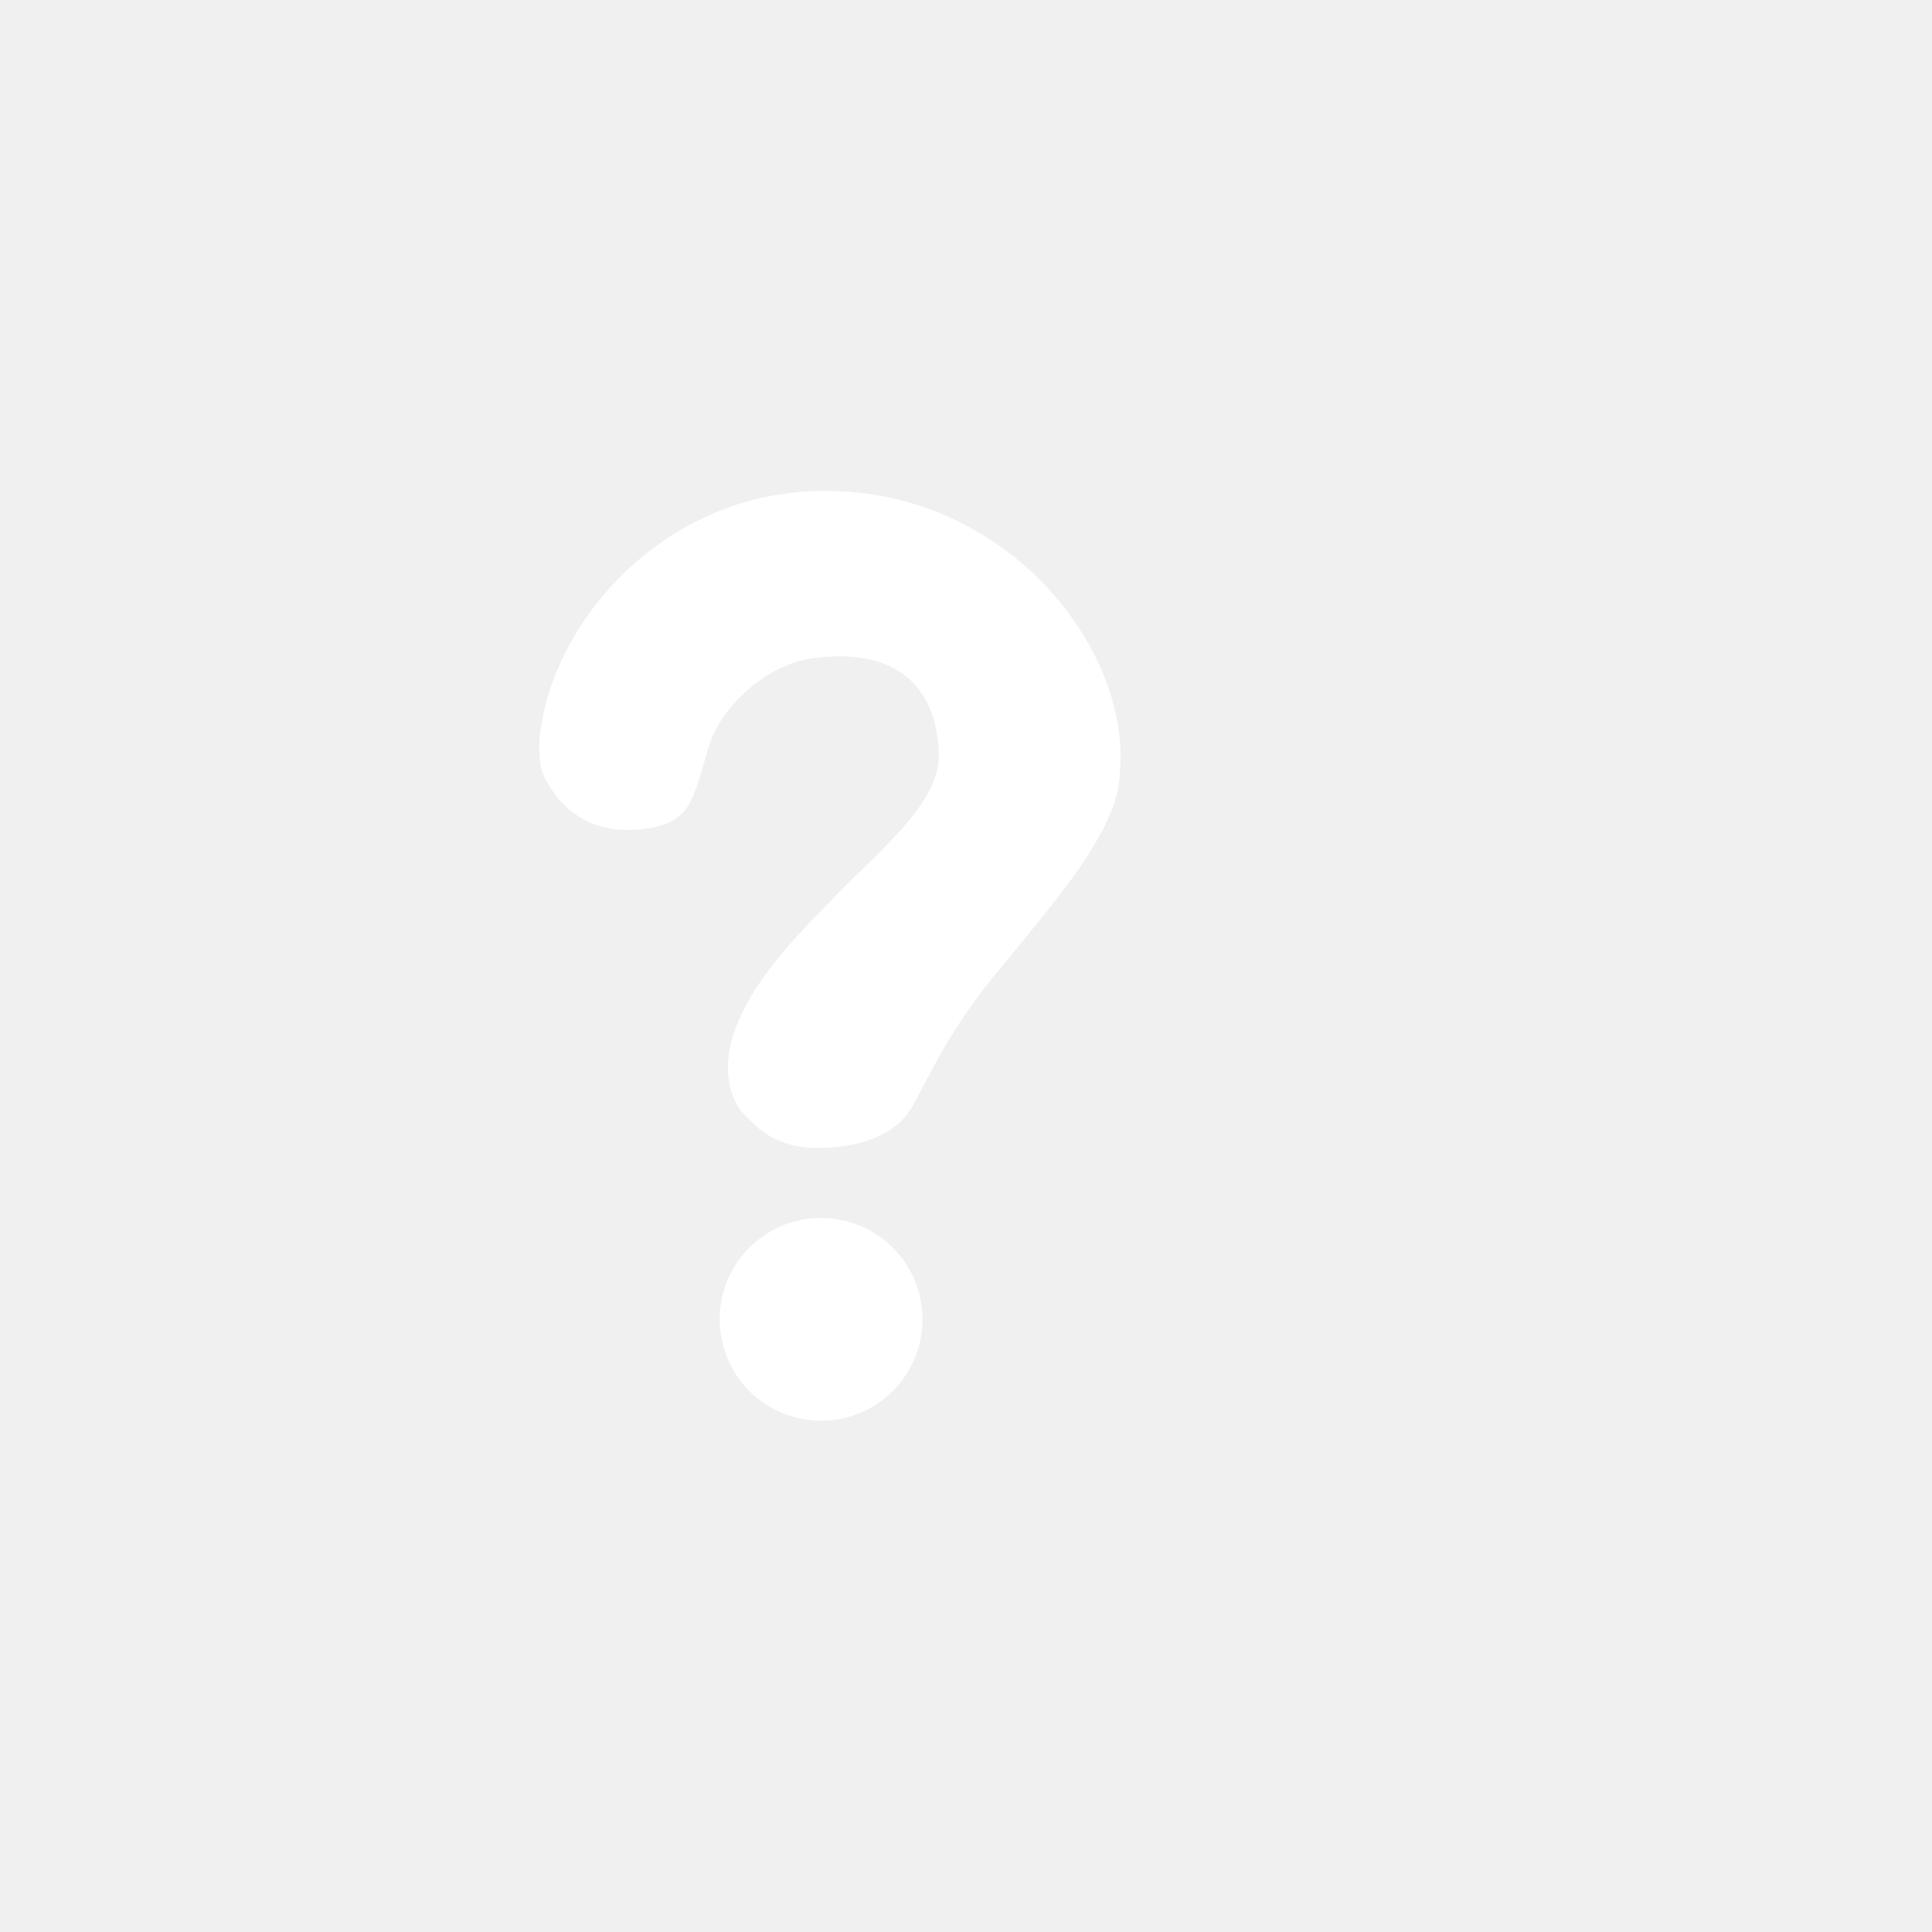
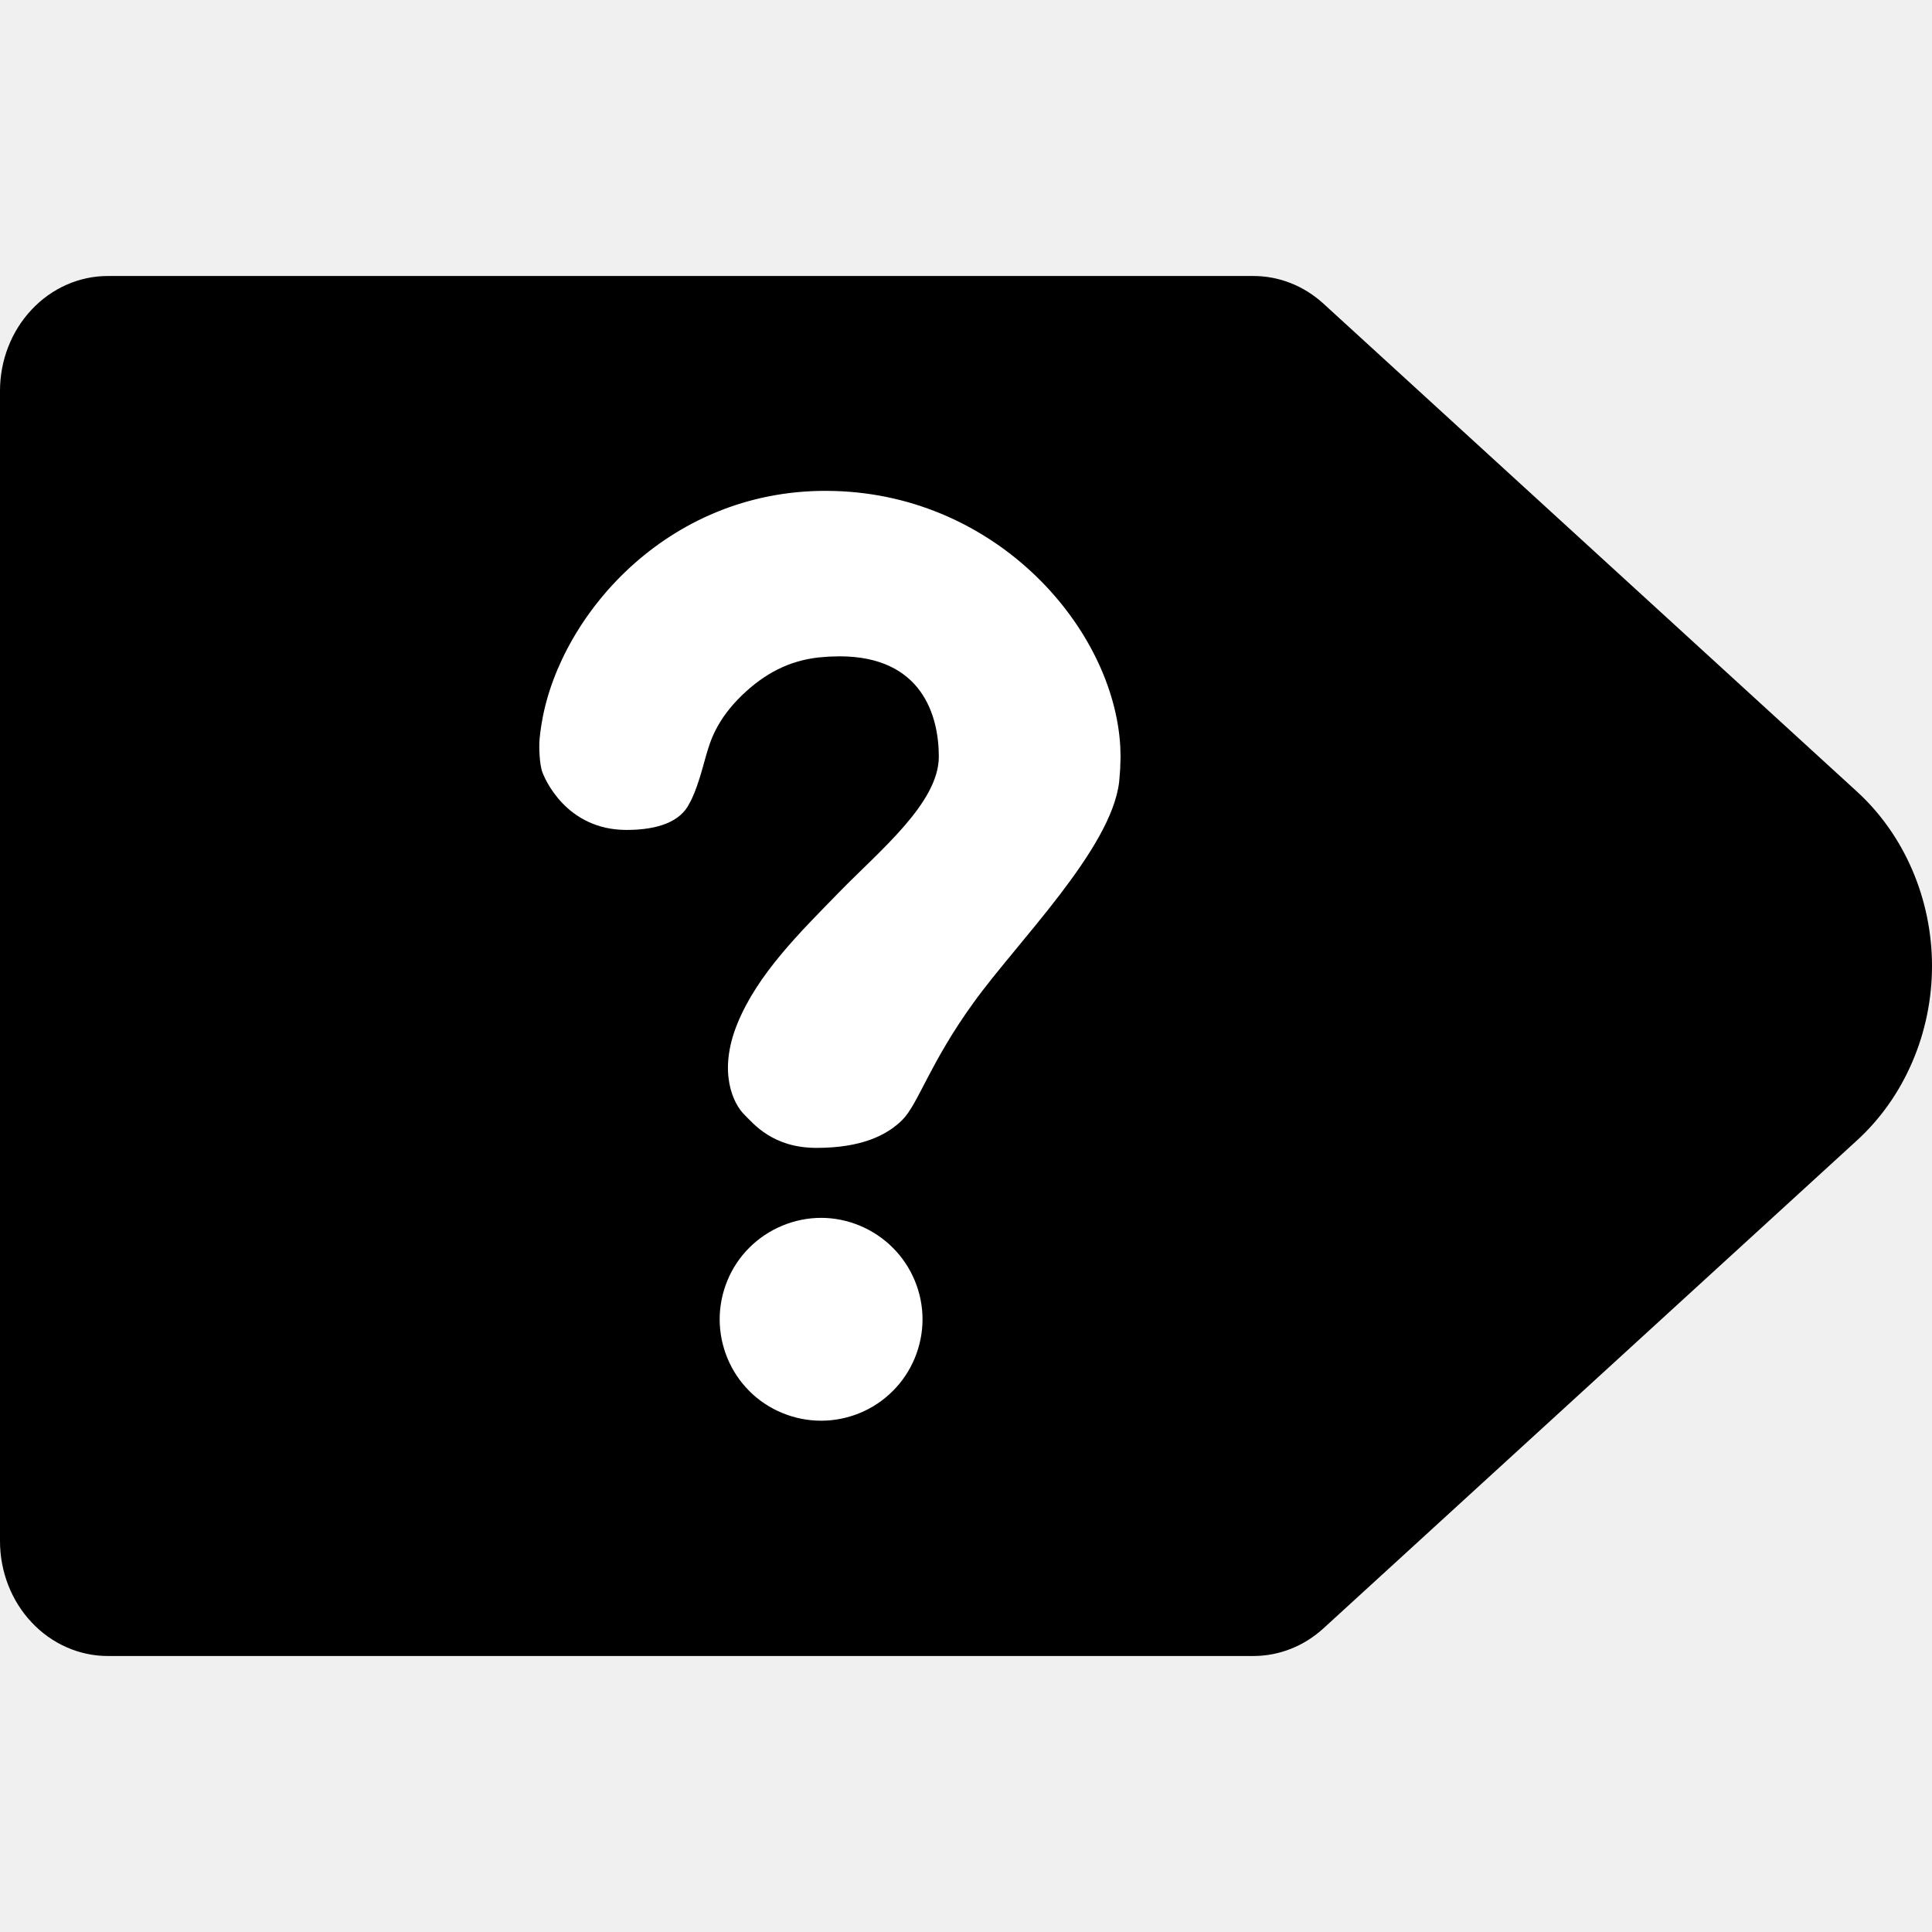
- <svg xmlns="http://www.w3.org/2000/svg" width="14" height="14" viewBox="0 0 14 14" fill="none">
+ <svg xmlns="http://www.w3.org/2000/svg" width="14" height="14" viewBox="0 0 14 14">
  <path d="M9.083 2H0.781C0.574 2 0.375 2.088 0.229 2.244C0.082 2.4 0 2.612 0 2.833V11.167C0 11.388 0.082 11.6 0.229 11.756C0.375 11.912 0.574 12 0.781 12H9.083C9.269 12 9.449 11.929 9.591 11.799L13.455 8.265C13.626 8.109 13.763 7.915 13.857 7.696C13.951 7.478 14 7.24 14 7C14 6.76 13.951 6.522 13.857 6.304C13.763 6.085 13.626 5.891 13.455 5.735L9.591 2.201C9.449 2.071 9.269 2 9.083 2Z" />
  <path d="M6.469 9.041C6.332 8.904 6.143 8.825 5.95 8.825C5.757 8.825 5.567 8.904 5.43 9.041C5.293 9.177 5.215 9.367 5.215 9.56C5.215 9.754 5.293 9.944 5.43 10.08C5.566 10.217 5.756 10.295 5.95 10.295C6.145 10.295 6.334 10.216 6.468 10.081C6.606 9.945 6.685 9.755 6.685 9.56C6.685 9.366 6.606 9.177 6.469 9.041Z" fill="white" />
  <path d="M8.118 5.411C8.071 4.558 7.233 3.592 6.048 3.558C4.863 3.522 4.065 4.444 3.928 5.224C3.928 5.224 3.916 5.29 3.91 5.355C3.904 5.42 3.911 5.54 3.928 5.589C3.944 5.638 4.101 6.014 4.54 6.014C4.777 6.014 4.933 5.949 4.995 5.823C5.049 5.73 5.09 5.569 5.117 5.473L5.118 5.47C5.146 5.374 5.191 5.217 5.379 5.036C5.541 4.881 5.716 4.788 5.933 4.764L6.009 4.758L6.083 4.756C6.681 4.756 6.803 5.185 6.803 5.483C6.803 5.818 6.373 6.165 6.083 6.463C5.793 6.76 5.491 7.057 5.344 7.416C5.197 7.775 5.32 8.003 5.39 8.073C5.46 8.143 5.599 8.318 5.917 8.318C6.236 8.318 6.423 8.23 6.538 8.116C6.653 8.002 6.737 7.705 7.053 7.268C7.367 6.83 8.055 6.152 8.11 5.664L8.117 5.576L8.12 5.484L8.118 5.411Z" fill="white" />
</svg>
